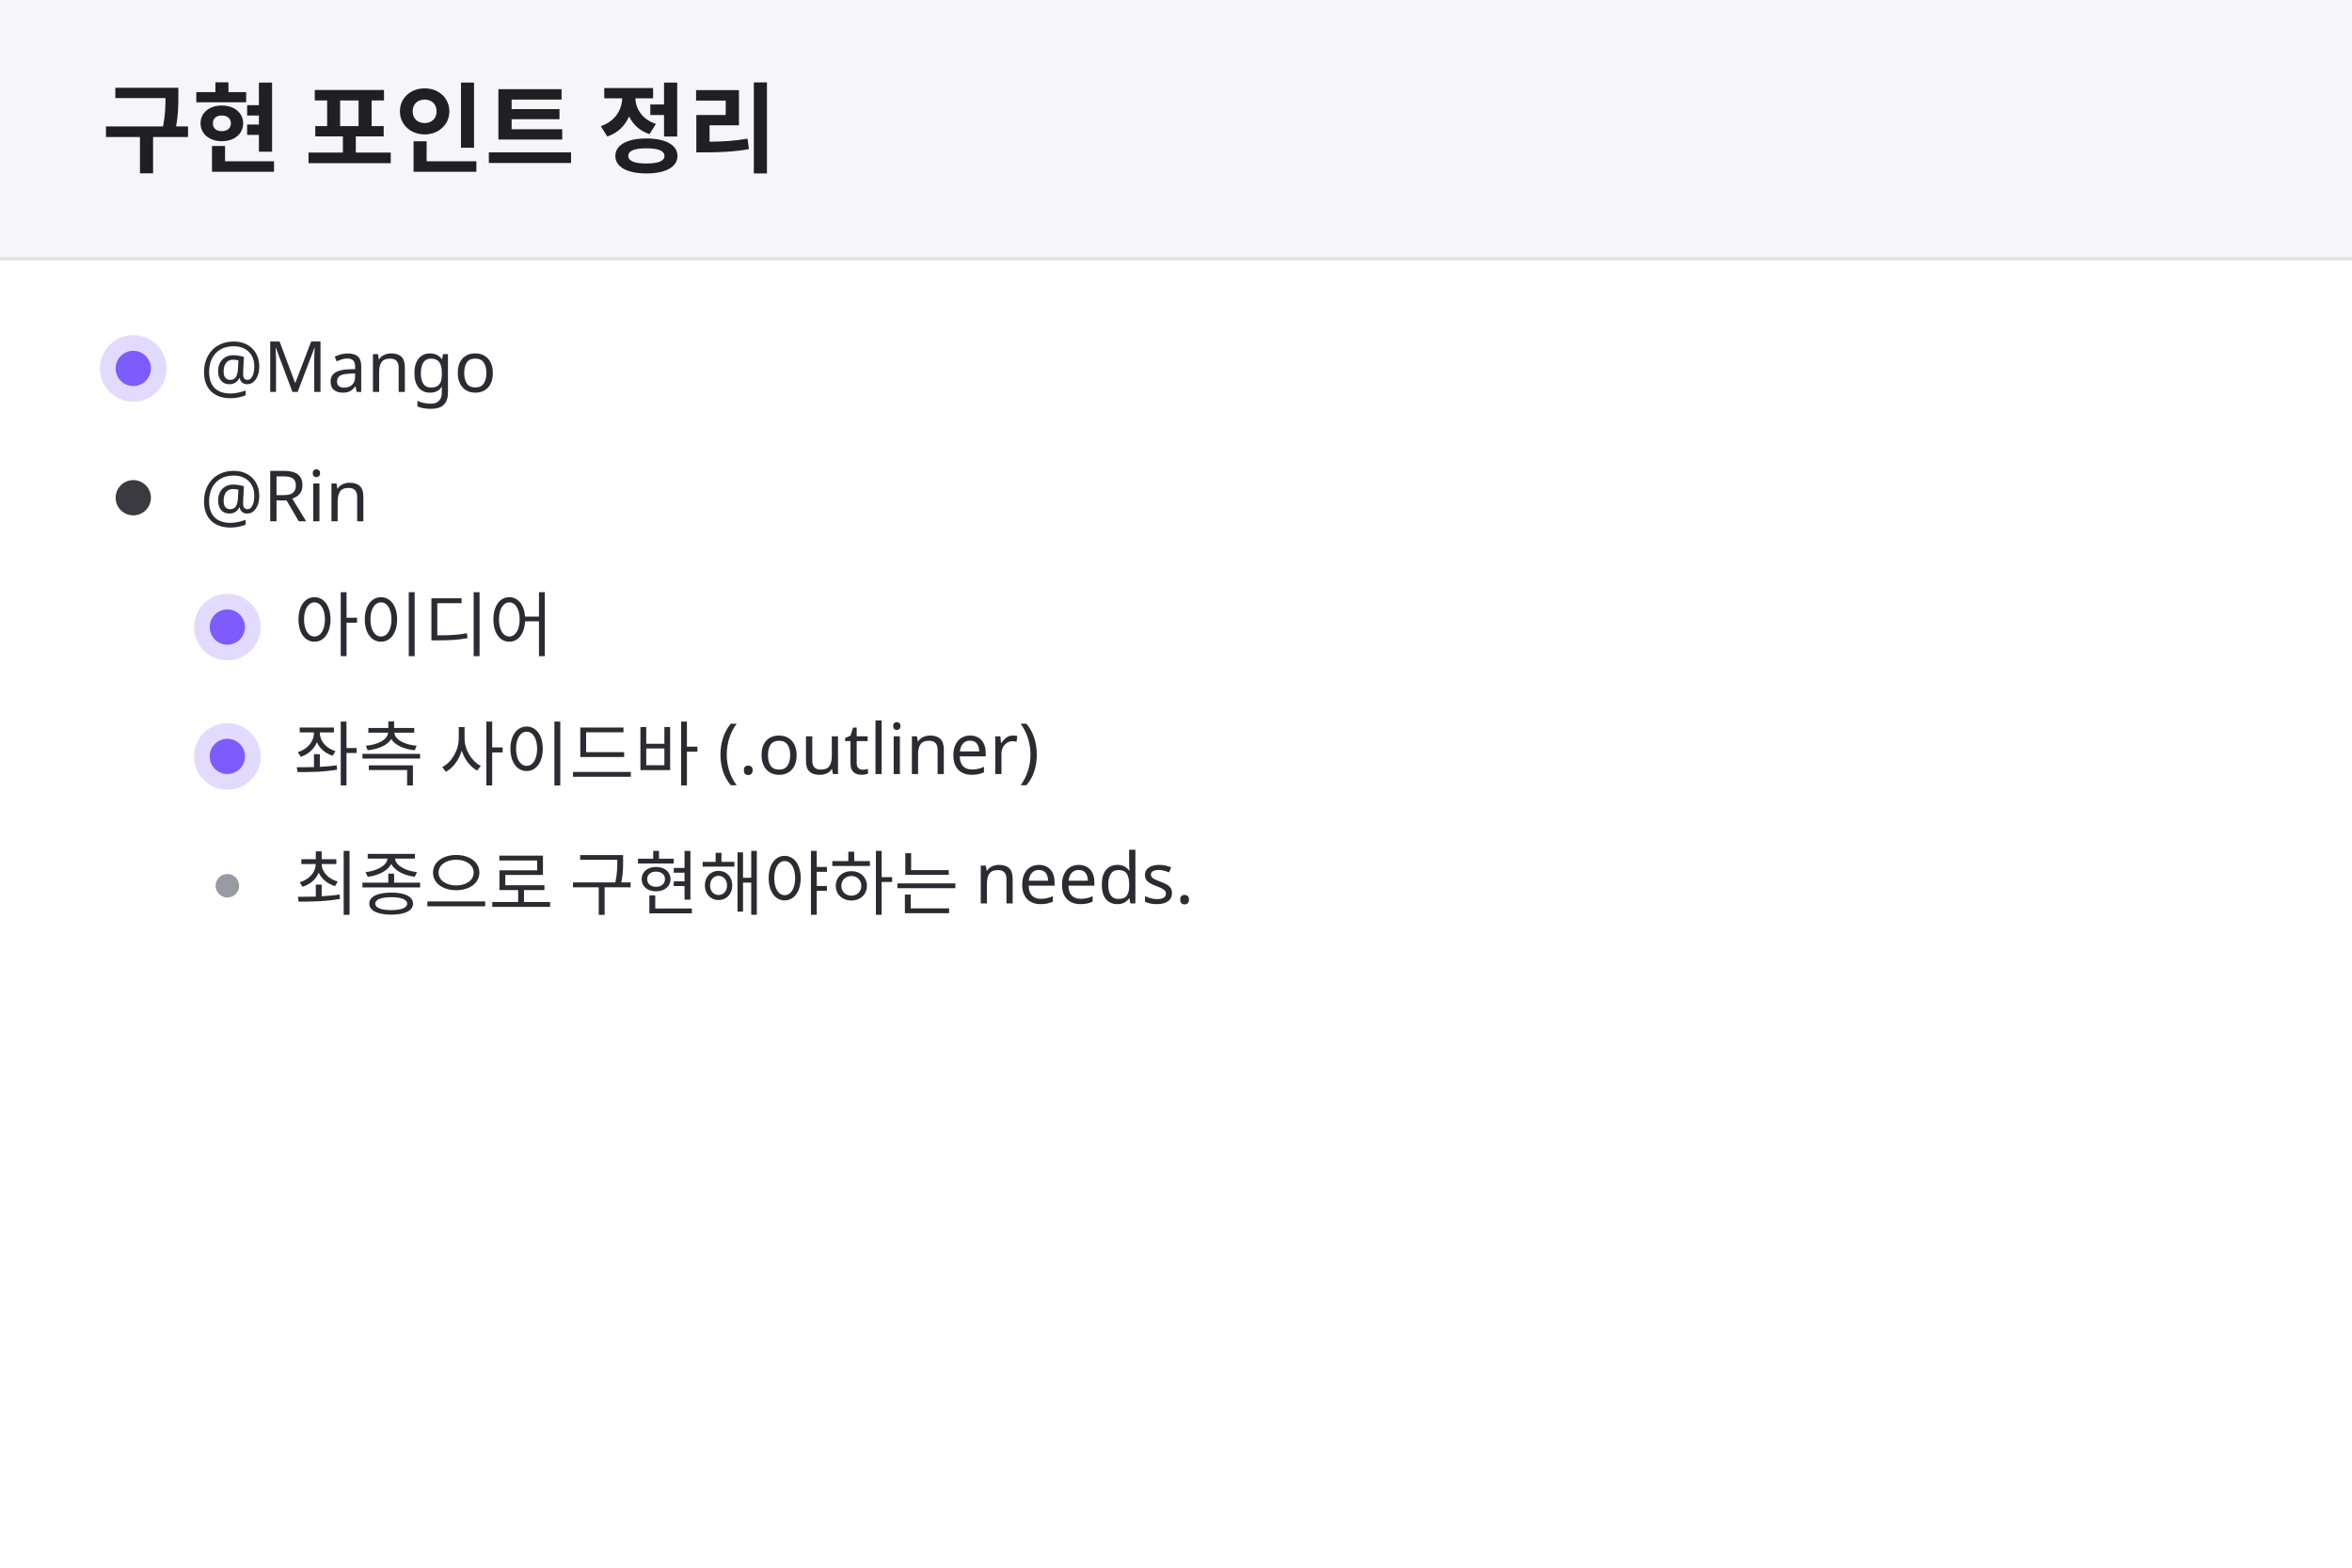
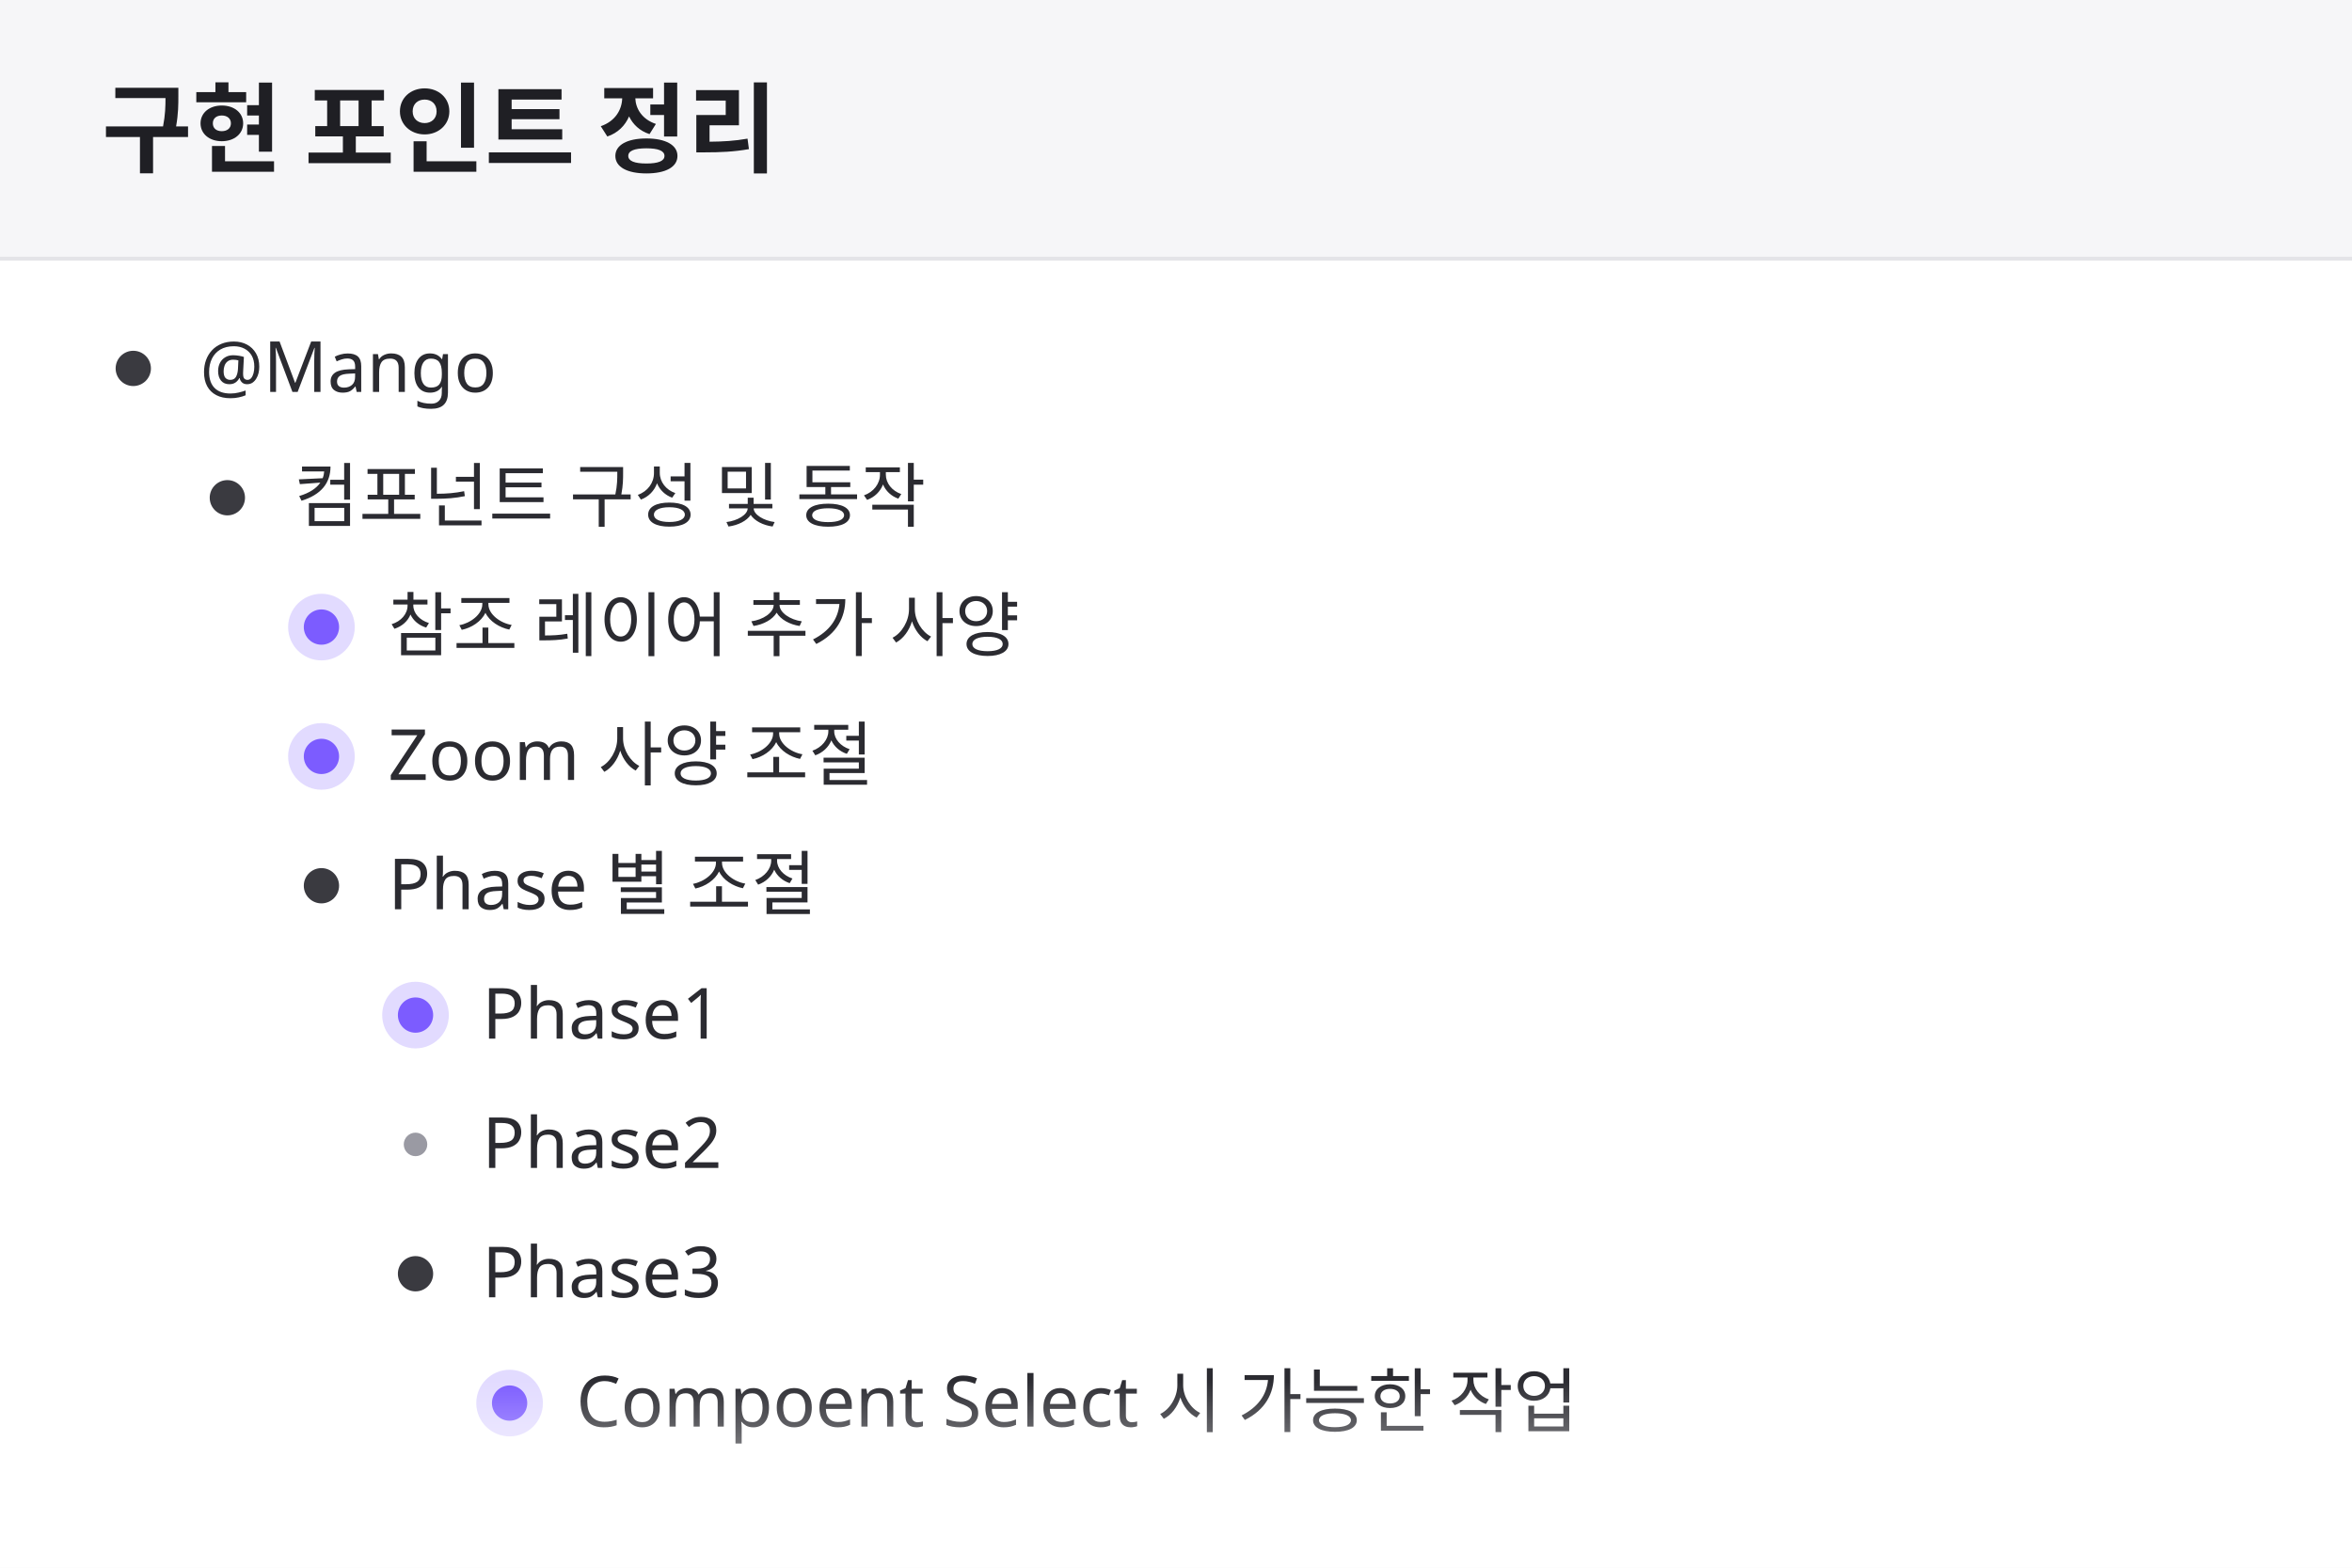
<svg xmlns="http://www.w3.org/2000/svg" viewBox="0 0 600 400" width="600" height="400">
  <defs>
    <linearGradient id="f" x1="0" y1="0" x2="0" y2="1">
      <stop offset="0" stop-color="#fff" stop-opacity="0" />
      <stop offset="1" stop-color="#fff" />
    </linearGradient>
  </defs>
  <rect width="600" height="400" fill="#ffffff" />
  <rect width="600" height="66" fill="#f6f6f8" />
  <line x1="0" y1="66" x2="600" y2="66" stroke="#e4e4e8" />
  <text x="26" y="42" font-family="'Pretendard','Noto Sans KR','Malgun Gothic','Apple SD Gothic Neo',sans-serif" font-size="25" font-weight="700" fill="#1f1f24">구현 포인트 정리</text>
-   <circle cx="34" cy="94" r="8.5" fill="#7c5cff" fill-opacity="0.22" />
-   <circle cx="34" cy="94" r="4.5" fill="#7c5cff" />
+   <circle cx="34" cy="94" r="4.5" fill="#3a3a40" />
  <text x="51" y="100" font-family="'Pretendard','Noto Sans KR','Malgun Gothic','Apple SD Gothic Neo',sans-serif" font-size="18" fill="#2b2b31">@Mango</text>
-   <circle cx="34" cy="127" r="4.5" fill="#3a3a40" />
-   <text x="51" y="133" font-family="'Pretendard','Noto Sans KR','Malgun Gothic','Apple SD Gothic Neo',sans-serif" font-size="18" fill="#2b2b31">@Rin</text>
-   <circle cx="58" cy="160" r="8.5" fill="#7c5cff" fill-opacity="0.22" />
-   <circle cx="58" cy="160" r="4.5" fill="#7c5cff" />
-   <text x="75" y="166" font-family="'Pretendard','Noto Sans KR','Malgun Gothic','Apple SD Gothic Neo',sans-serif" font-size="18" fill="#2b2b31">아이디어</text>
-   <circle cx="58" cy="193" r="8.5" fill="#7c5cff" fill-opacity="0.22" />
-   <circle cx="58" cy="193" r="4.5" fill="#7c5cff" />
-   <text x="75" y="199" font-family="'Pretendard','Noto Sans KR','Malgun Gothic','Apple SD Gothic Neo',sans-serif" font-size="18" fill="#2b2b31">좌측 사이드바 (.outliner)</text>
-   <circle cx="58" cy="226" r="3" fill="#9a9aa3" />
-   <text x="75" y="232" font-family="'Pretendard','Noto Sans KR','Malgun Gothic','Apple SD Gothic Neo',sans-serif" font-size="18" fill="#2b2b31">최종으로 구현해야하는 needs.</text>
+   <circle cx="58" cy="127" r="4.5" fill="#3a3a40" />
+   <text x="75" y="133" font-family="'Pretendard','Noto Sans KR','Malgun Gothic','Apple SD Gothic Neo',sans-serif" font-size="18" fill="#2b2b31">컴포넌트 구성 및 동작</text>
+   <circle cx="82" cy="160" r="8.5" fill="#7c5cff" fill-opacity="0.22" />
+   <circle cx="82" cy="160" r="4.5" fill="#7c5cff" />
+   <text x="99" y="166" font-family="'Pretendard','Noto Sans KR','Malgun Gothic','Apple SD Gothic Neo',sans-serif" font-size="18" fill="#2b2b31">참조 레이어 추가 사양</text>
+   <circle cx="82" cy="193" r="8.5" fill="#7c5cff" fill-opacity="0.22" />
+   <circle cx="82" cy="193" r="4.5" fill="#7c5cff" />
+   <text x="99" y="199" font-family="'Pretendard','Noto Sans KR','Malgun Gothic','Apple SD Gothic Neo',sans-serif" font-size="18" fill="#2b2b31">Zoom 사양 조절</text>
+   <circle cx="82" cy="226" r="4.5" fill="#3a3a40" />
+   <text x="99" y="232" font-family="'Pretendard','Noto Sans KR','Malgun Gothic','Apple SD Gothic Neo',sans-serif" font-size="18" fill="#2b2b31">Phase 별 조절</text>
+   <circle cx="106" cy="259" r="8.5" fill="#7c5cff" fill-opacity="0.22" />
+   <circle cx="106" cy="259" r="4.5" fill="#7c5cff" />
+   <text x="123" y="265" font-family="'Pretendard','Noto Sans KR','Malgun Gothic','Apple SD Gothic Neo',sans-serif" font-size="18" fill="#2b2b31">Phase1</text>
+   <circle cx="106" cy="292" r="3" fill="#9a9aa3" />
+   <text x="123" y="298" font-family="'Pretendard','Noto Sans KR','Malgun Gothic','Apple SD Gothic Neo',sans-serif" font-size="18" fill="#2b2b31">Phase2</text>
+   <circle cx="106" cy="325" r="4.5" fill="#3a3a40" />
+   <text x="123" y="331" font-family="'Pretendard','Noto Sans KR','Malgun Gothic','Apple SD Gothic Neo',sans-serif" font-size="18" fill="#2b2b31">Phase3</text>
+   <circle cx="130" cy="358" r="8.5" fill="#7c5cff" fill-opacity="0.22" />
+   <circle cx="130" cy="358" r="4.5" fill="#7c5cff" />
+   <text x="147" y="364" font-family="'Pretendard','Noto Sans KR','Malgun Gothic','Apple SD Gothic Neo',sans-serif" font-size="18" fill="#2b2b31">Compoent Select 시 가능한 작업</text>
  <rect x="0" y="352" width="600" height="48" fill="url(#f)" />
</svg>
